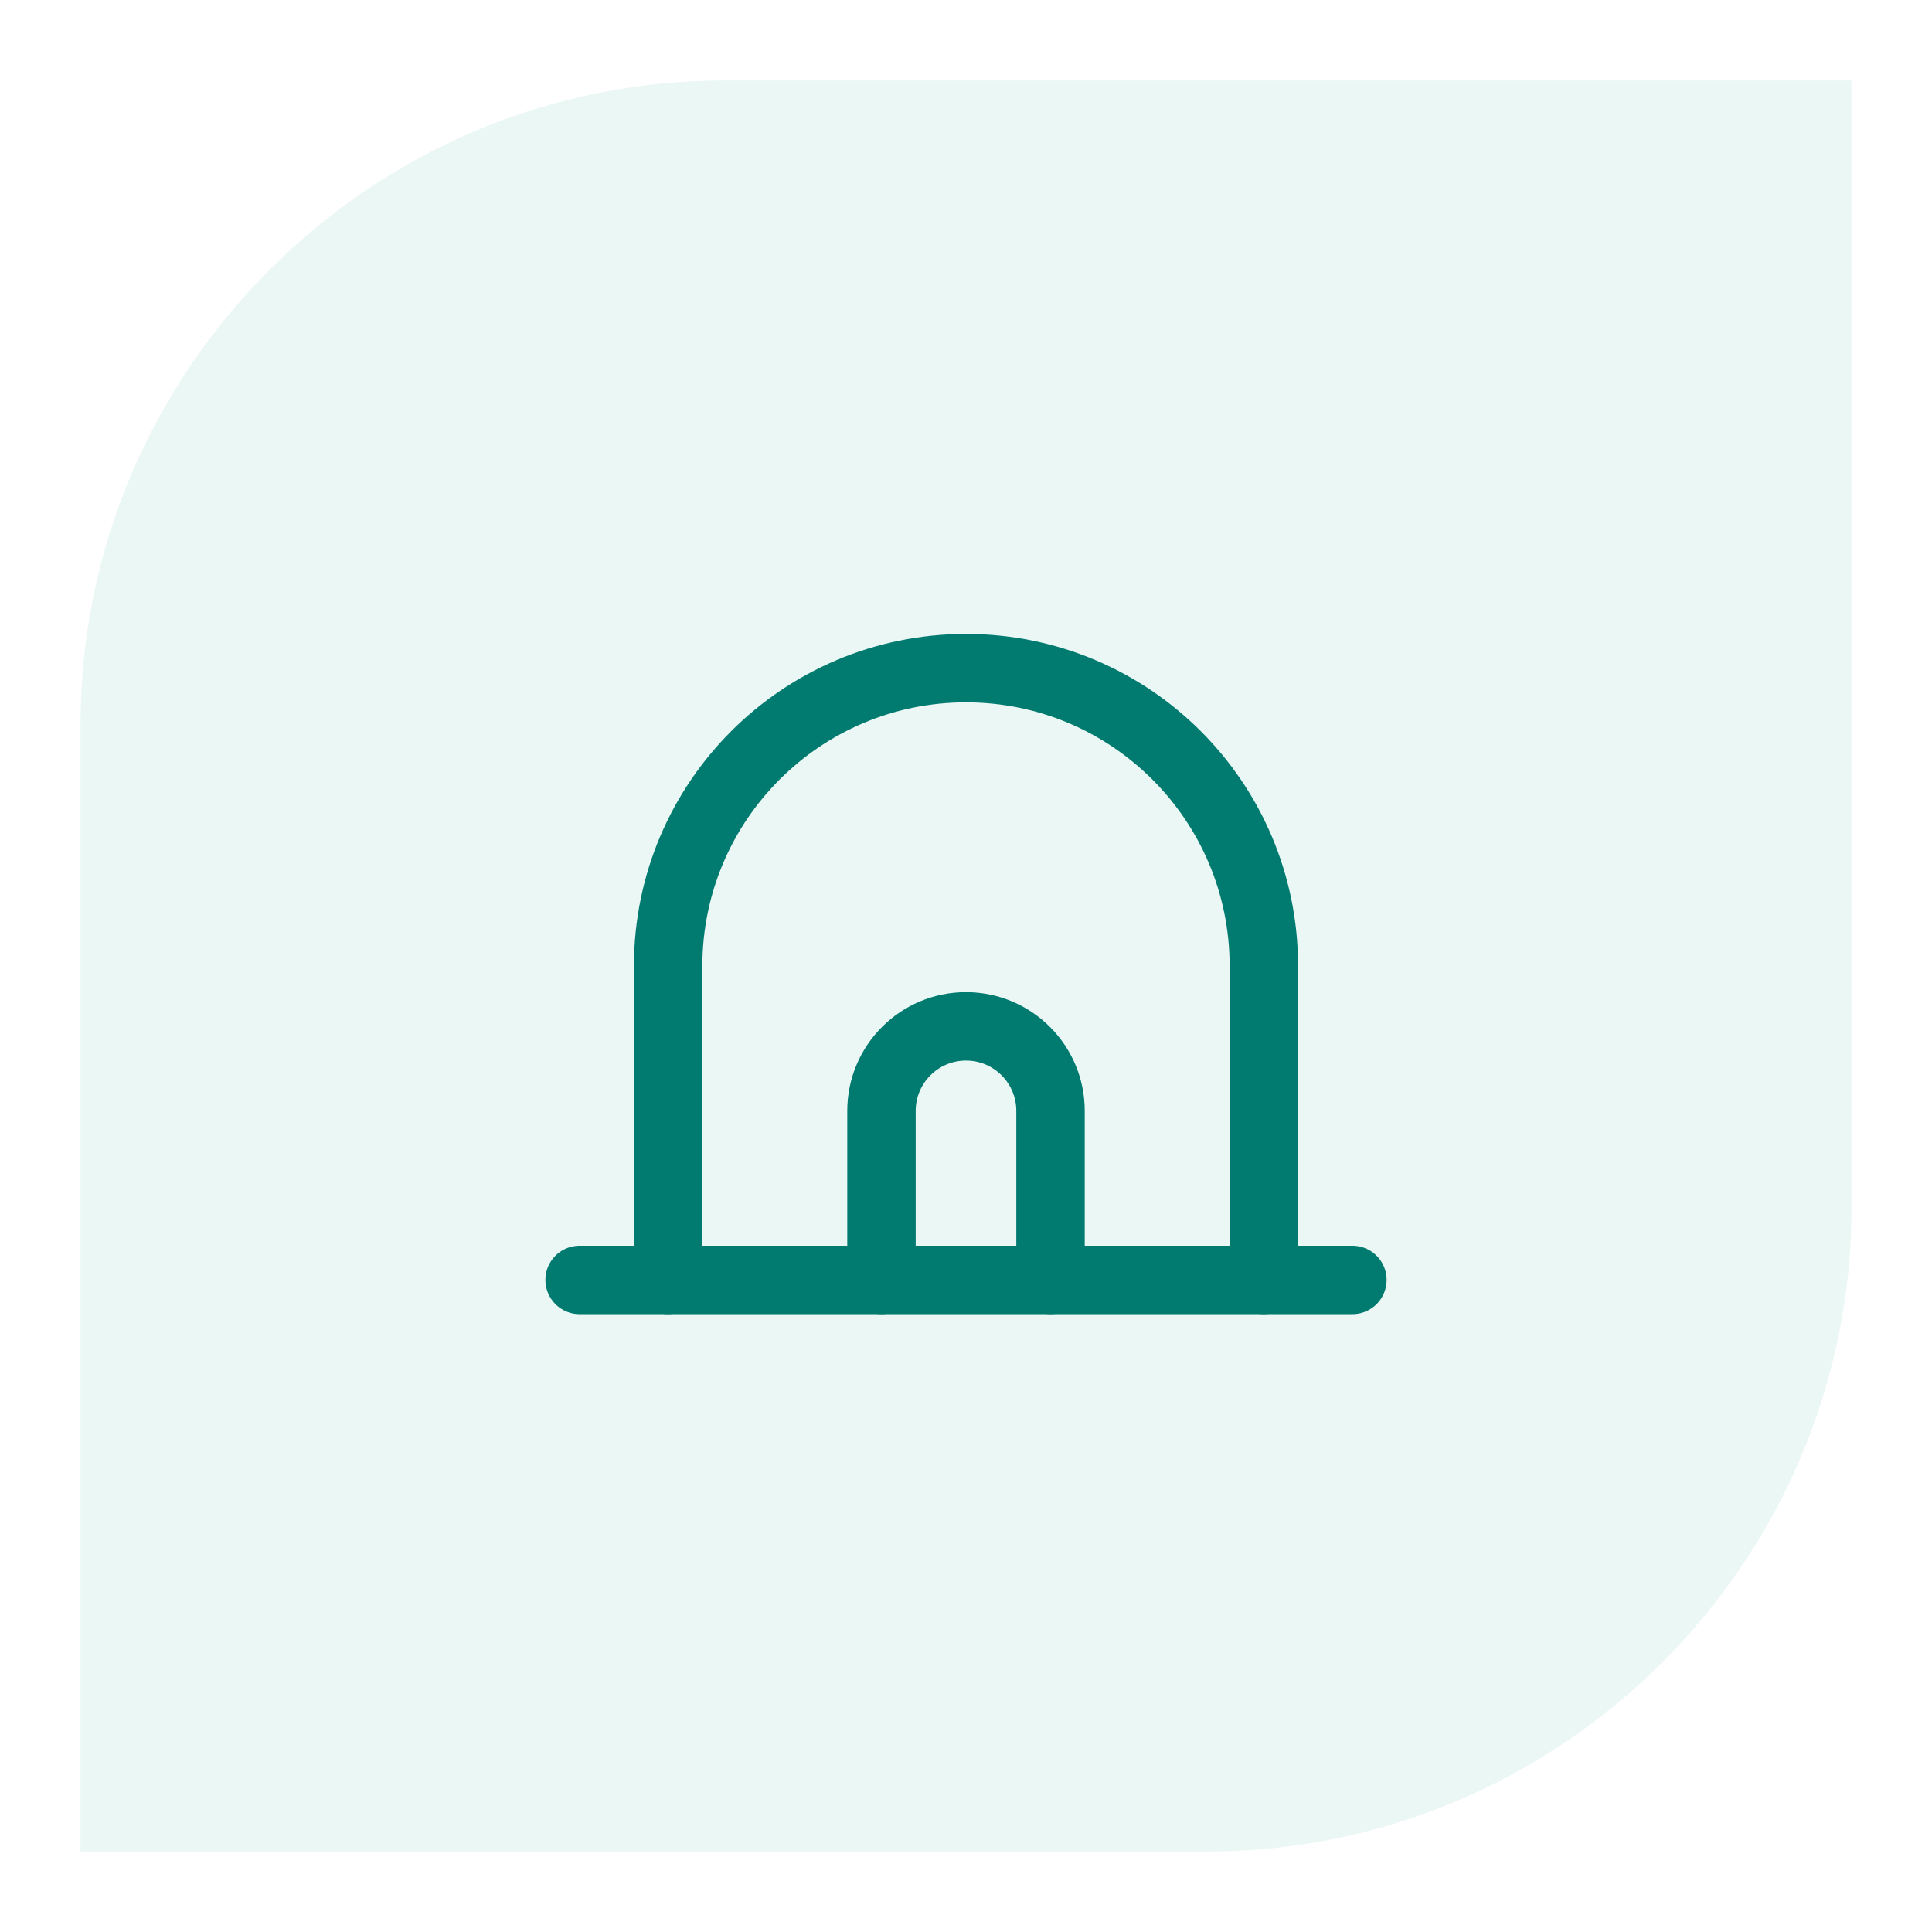
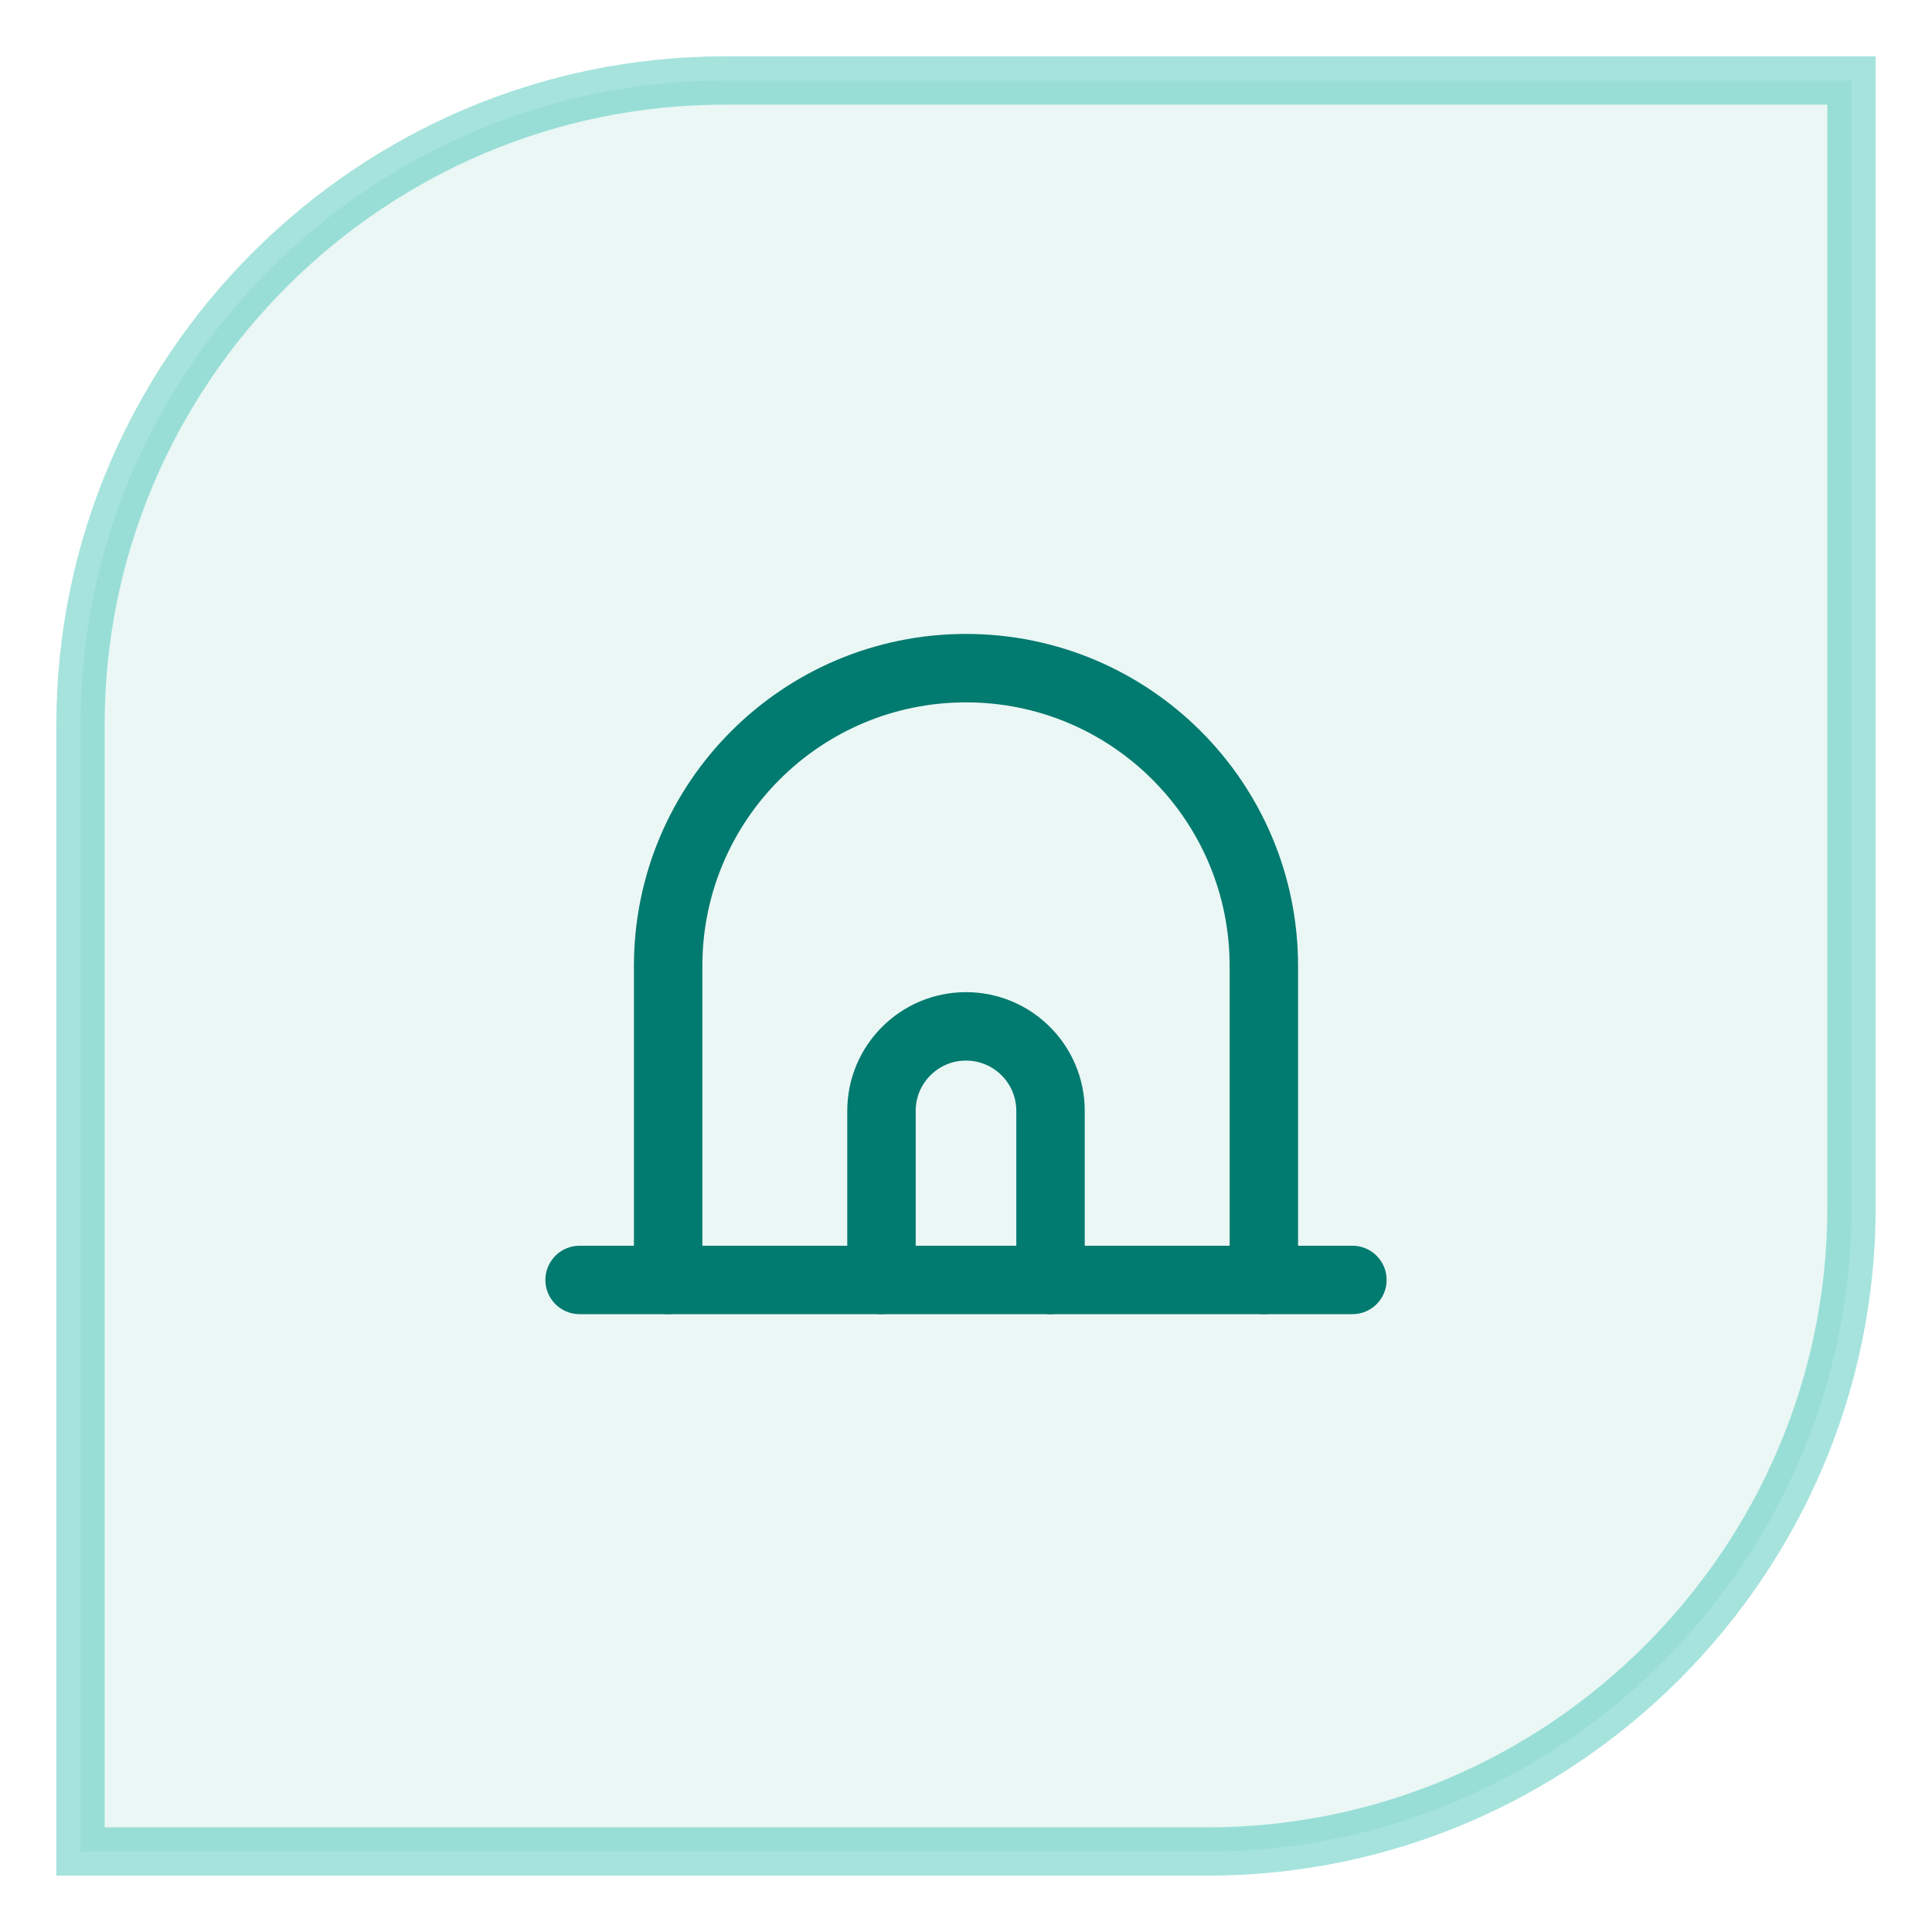
<svg xmlns="http://www.w3.org/2000/svg" width="48" height="48" viewBox="0 0 48 48" fill="none">
-   <path d="M2 46V18C2 9.2 9.2 2 18 2h28v28c0 8.8-7.2 16-16 16Z" fill="#eaf7f5" />
-   <g transform="translate(12 12)" stroke="#017a6f" stroke-width="1.7" stroke-linecap="round" stroke-linejoin="round">
+   <path d="M2 46V18C2 9.2 9.2 2 18 2h28v28c0 8.8-7.2 16-16 16Z" fill="#eaf7f5" stroke="#00ae9d" stroke-width="1.2" stroke-opacity="0.35" />
+   <g transform="translate(12 12)" stroke="#017a6f" stroke-width="1.7" stroke-linecap="round" stroke-linejoin="round" fill="none">
    <path d="M4.6 19.8V12a7.4 7.4 0 0 1 14.8 0v7.8" />
    <path d="M2.4 19.8h19.2" />
    <path d="M9.9 19.8v-4.2a2.1 2.1 0 0 1 4.2 0v4.2" />
  </g>
</svg>
